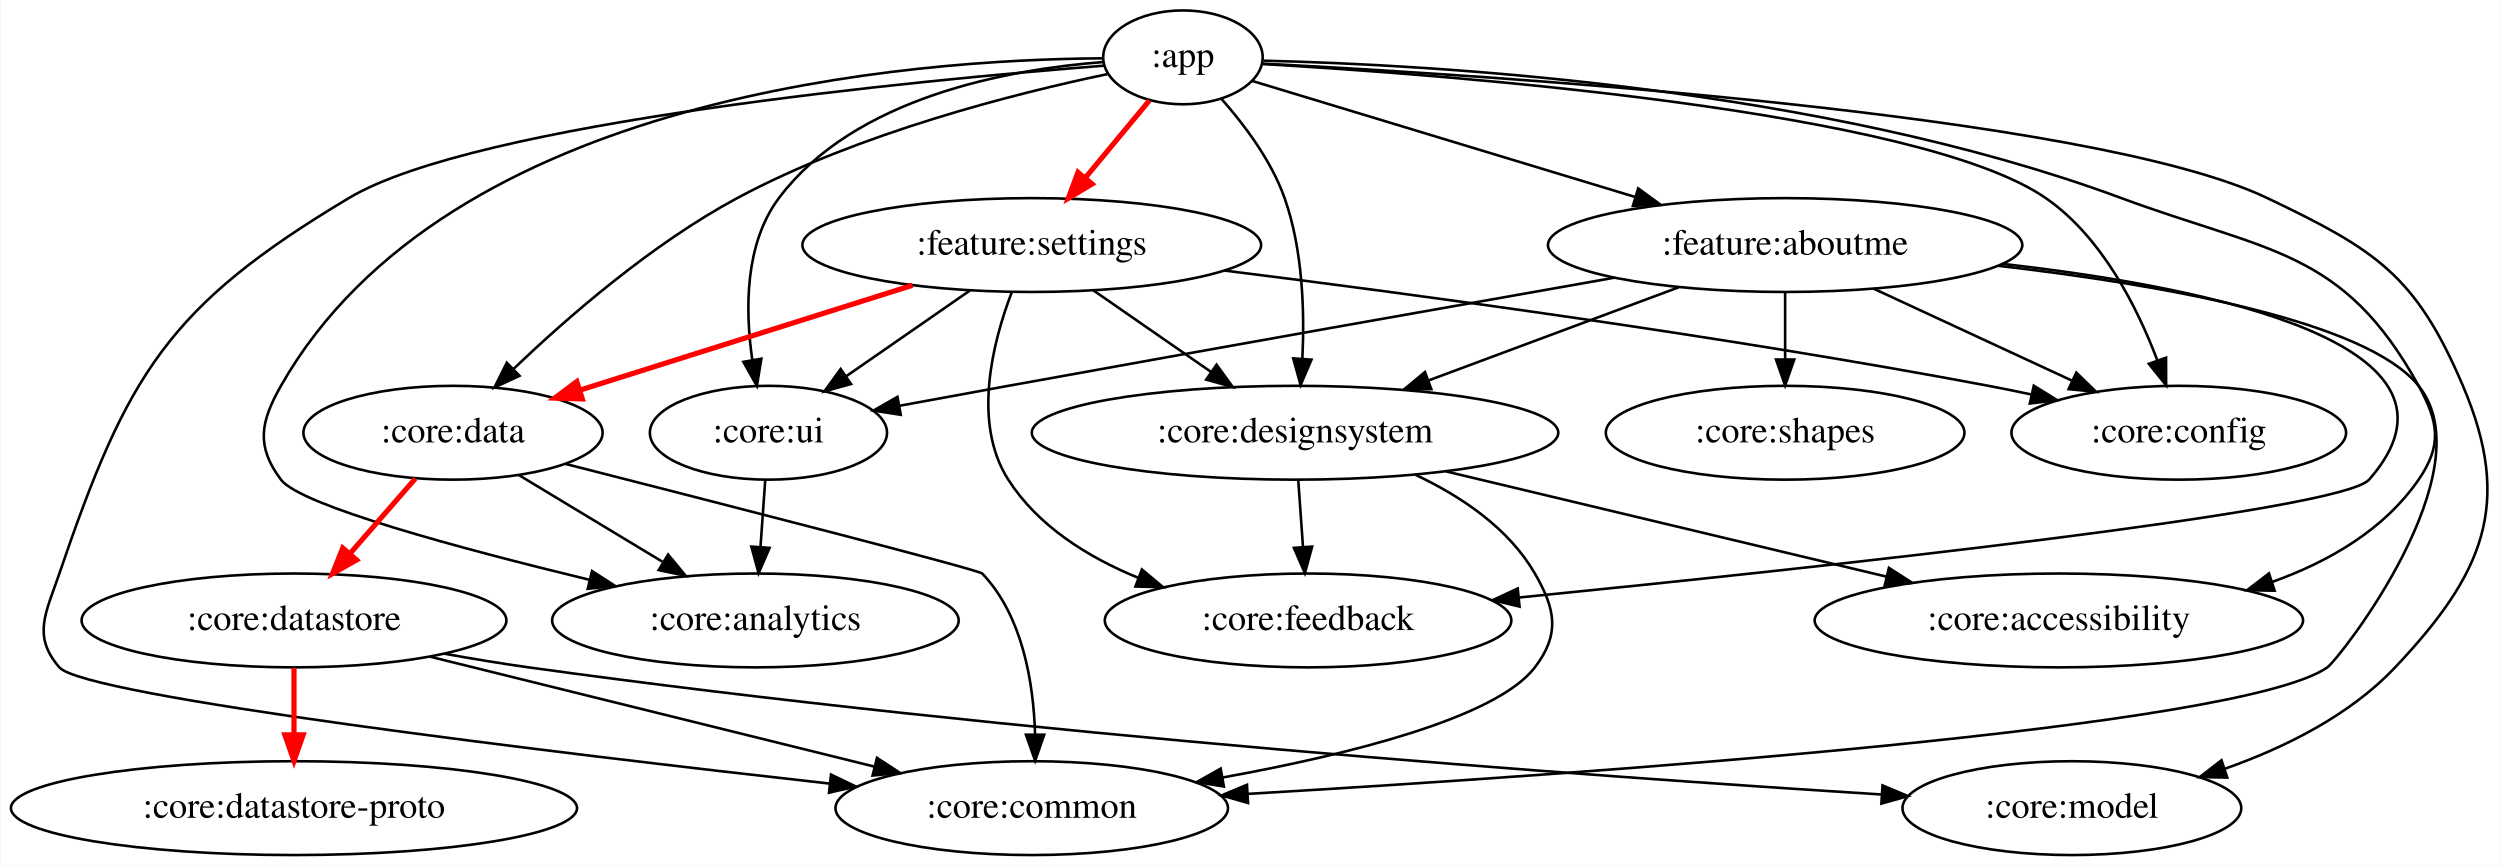
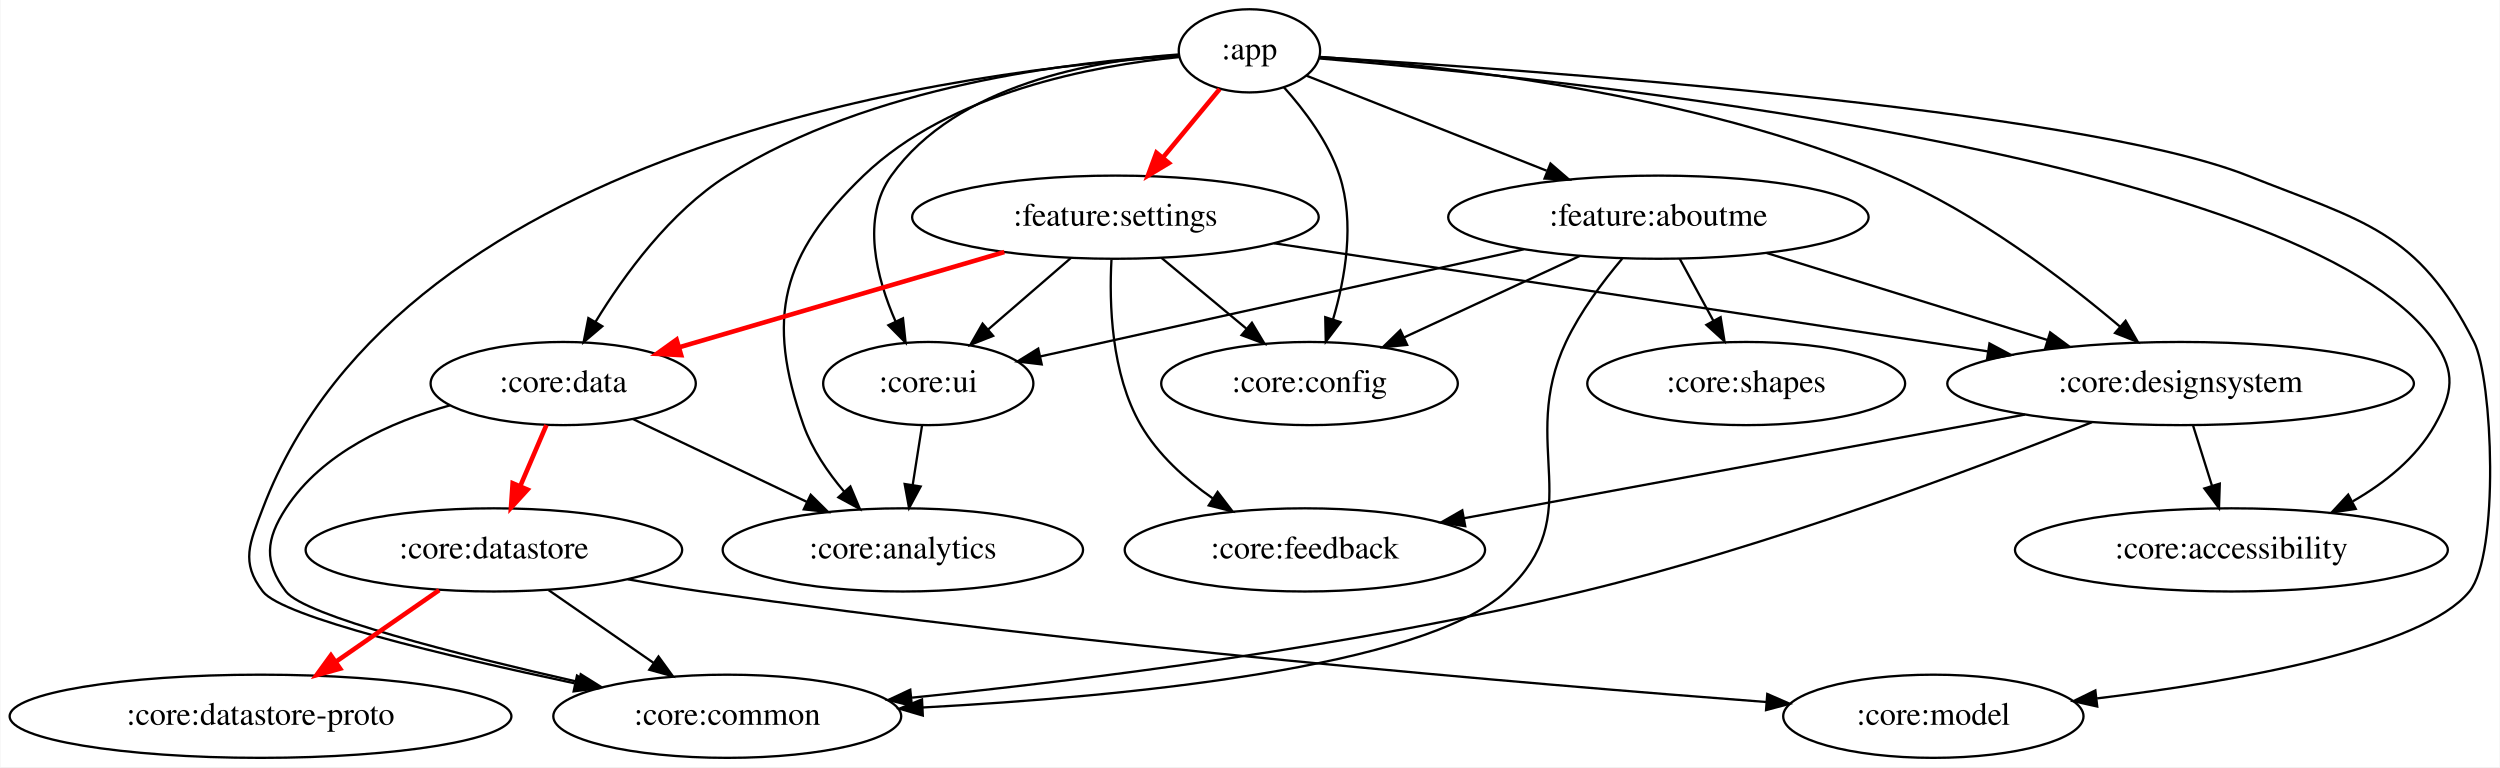
- <svg xmlns="http://www.w3.org/2000/svg" width="959pt" height="332pt" viewBox="0.00 0.00 958.53 332.00">
+ <svg xmlns="http://www.w3.org/2000/svg" width="1082pt" height="332pt" viewBox="0.00 0.00 1081.57 332.00">
  <g id="graph0" class="graph" transform="scale(1 1) rotate(0) translate(4 328)">
-     <polygon fill="white" stroke="transparent" points="-4,4 -4,-328 954.53,-328 954.53,4 -4,4" />
+     <polygon fill="white" stroke="transparent" points="-4,4 -4,-328 1077.57,-328 1077.57,4 -4,4" />
    <g id="node1" class="node">
-       <ellipse fill="none" stroke="black" cx="449.54" cy="-306" rx="30.59" ry="18" />
-       <text text-anchor="middle" x="449.54" y="-302.3" font-family="Times,serif" font-size="14.00">:app</text>
+       <ellipse fill="none" stroke="black" cx="536.54" cy="-306" rx="30.59" ry="18" />
+       <text text-anchor="middle" x="536.54" y="-302.3" font-family="Times,serif" font-size="14.00">:app</text>
    </g>
    <g id="node2" class="node">
-       <ellipse fill="none" stroke="black" cx="391.54" cy="-234" rx="87.99" ry="18" />
-       <text text-anchor="middle" x="391.54" y="-230.3" font-family="Times,serif" font-size="14.00">:feature:settings</text>
+       <ellipse fill="none" stroke="black" cx="478.54" cy="-234" rx="87.99" ry="18" />
+       <text text-anchor="middle" x="478.54" y="-230.3" font-family="Times,serif" font-size="14.00">:feature:settings</text>
    </g>
    <g id="edge1" class="edge">
-       <path fill="none" stroke="red" stroke-width="2" d="M436.67,-289.46C429.47,-280.78 420.33,-269.75 412.16,-259.89" />
-       <polygon fill="red" stroke="red" stroke-width="2" points="414.67,-257.43 405.59,-251.96 409.28,-261.9 414.67,-257.43" />
+       <path fill="none" stroke="red" stroke-width="2" d="M523.67,-289.46C516.47,-280.78 507.33,-269.75 499.16,-259.89" />
+       <polygon fill="red" stroke="red" stroke-width="2" points="501.67,-257.43 492.59,-251.96 496.28,-261.9 501.67,-257.43" />
    </g>
    <g id="node3" class="node">
-       <ellipse fill="none" stroke="black" cx="680.54" cy="-234" rx="90.98" ry="18" />
-       <text text-anchor="middle" x="680.54" y="-230.3" font-family="Times,serif" font-size="14.00">:feature:aboutme</text>
+       <ellipse fill="none" stroke="black" cx="713.54" cy="-234" rx="90.98" ry="18" />
+       <text text-anchor="middle" x="713.54" y="-230.3" font-family="Times,serif" font-size="14.00">:feature:aboutme</text>
    </g>
    <g id="edge2" class="edge">
-       <path fill="none" stroke="black" d="M476.04,-296.97C511.66,-286.17 575.95,-266.69 622.97,-252.45" />
-       <polygon fill="black" stroke="black" points="624.17,-255.74 632.72,-249.49 622.14,-249.04 624.17,-255.74" />
+       <path fill="none" stroke="black" d="M561.15,-295.27C587.95,-284.67 631.49,-267.45 665.18,-254.12" />
+       <polygon fill="black" stroke="black" points="666.84,-257.23 674.85,-250.3 664.26,-250.73 666.84,-257.23" />
    </g>
    <g id="node4" class="node">
-       <ellipse fill="none" stroke="black" cx="391.54" cy="-18" rx="75.29" ry="18" />
-       <text text-anchor="middle" x="391.54" y="-14.3" font-family="Times,serif" font-size="14.00">:core:common</text>
+       <ellipse fill="none" stroke="black" cx="310.54" cy="-18" rx="75.29" ry="18" />
+       <text text-anchor="middle" x="310.54" y="-14.3" font-family="Times,serif" font-size="14.00">:core:common</text>
    </g>
    <g id="edge3" class="edge">
-       <path fill="none" stroke="black" d="M419.35,-302.82C349.37,-297.32 178.35,-281.2 129.54,-252 60.19,-210.52 44.6,-184.49 18.54,-108 13.38,-92.85 8.05,-84.08 18.54,-72 28.16,-60.92 207.59,-39.33 314.03,-27.41" />
-       <polygon fill="black" stroke="black" points="314.54,-30.87 324.09,-26.29 313.77,-23.92 314.54,-30.87" />
+       <path fill="none" stroke="black" d="M506.04,-303.73C418.77,-298.16 170.47,-268.25 109.54,-108 103.85,-93.04 99.77,-84.67 109.54,-72 118.03,-60.98 189.18,-44.02 244.45,-32.26" />
+       <polygon fill="black" stroke="black" points="245.5,-35.61 254.56,-30.13 244.06,-28.77 245.5,-35.61" />
    </g>
    <g id="node5" class="node">
-       <ellipse fill="none" stroke="black" cx="290.54" cy="-162" rx="45.49" ry="18" />
-       <text text-anchor="middle" x="290.54" y="-158.3" font-family="Times,serif" font-size="14.00">:core:ui</text>
+       <ellipse fill="none" stroke="black" cx="397.54" cy="-162" rx="45.49" ry="18" />
+       <text text-anchor="middle" x="397.54" y="-158.3" font-family="Times,serif" font-size="14.00">:core:ui</text>
    </g>
    <g id="edge4" class="edge">
-       <path fill="none" stroke="black" d="M418.95,-304.2C382.72,-301.43 323.62,-290.8 294.54,-252 281.39,-234.46 281.58,-209.05 284.36,-189.87" />
-       <polygon fill="black" stroke="black" points="287.82,-190.4 286.11,-179.95 280.93,-189.19 287.82,-190.4" />
+       <path fill="none" stroke="black" d="M505.98,-304.44C469.48,-301.92 409.82,-291.56 381.54,-252 368.42,-233.65 375.07,-207.85 383.43,-188.75" />
+       <polygon fill="black" stroke="black" points="386.6,-190.25 387.73,-179.71 380.28,-187.24 386.6,-190.25" />
    </g>
    <g id="node6" class="node">
-       <ellipse fill="none" stroke="black" cx="492.54" cy="-162" rx="100.98" ry="18" />
-       <text text-anchor="middle" x="492.54" y="-158.3" font-family="Times,serif" font-size="14.00">:core:designsystem</text>
+       <ellipse fill="none" stroke="black" cx="939.54" cy="-162" rx="100.98" ry="18" />
+       <text text-anchor="middle" x="939.54" y="-158.3" font-family="Times,serif" font-size="14.00">:core:designsystem</text>
    </g>
    <g id="edge5" class="edge">
-       <path fill="none" stroke="black" d="M464.2,-290.2C472.99,-280.28 483.44,-266.43 488.54,-252 495.53,-232.22 496.24,-208.42 495.35,-190.41" />
-       <polygon fill="black" stroke="black" points="498.84,-190.03 494.67,-180.29 491.85,-190.51 498.84,-190.03" />
+       <path fill="none" stroke="black" d="M566.86,-303.39C619.15,-299.72 728.83,-288.02 813.54,-252 851.41,-235.9 889.2,-207.07 913.38,-186.59" />
+       <polygon fill="black" stroke="black" points="915.74,-189.17 921.03,-179.99 911.17,-183.87 915.74,-189.17" />
    </g>
    <g id="node7" class="node">
-       <ellipse fill="none" stroke="black" cx="169.54" cy="-162" rx="57.39" ry="18" />
-       <text text-anchor="middle" x="169.54" y="-158.3" font-family="Times,serif" font-size="14.00">:core:data</text>
+       <ellipse fill="none" stroke="black" cx="239.54" cy="-162" rx="57.39" ry="18" />
+       <text text-anchor="middle" x="239.54" y="-158.3" font-family="Times,serif" font-size="14.00">:core:data</text>
    </g>
    <g id="edge6" class="edge">
-       <path fill="none" stroke="black" d="M420.68,-299.6C385.58,-292.25 325.23,-277.06 278.54,-252 245.9,-234.48 213.69,-206.49 192.85,-186.58" />
-       <polygon fill="black" stroke="black" points="195.05,-183.84 185.44,-179.38 190.17,-188.86 195.05,-183.84" />
+       <path fill="none" stroke="black" d="M505.97,-304.08C460.12,-301.4 372.36,-291.09 310.54,-252 285.77,-236.33 265.87,-208.95 253.51,-188.69" />
+       <polygon fill="black" stroke="black" points="256.46,-186.79 248.38,-179.94 250.43,-190.34 256.46,-186.79" />
    </g>
    <g id="node8" class="node">
-       <ellipse fill="none" stroke="black" cx="790.54" cy="-18" rx="64.99" ry="18" />
-       <text text-anchor="middle" x="790.54" y="-14.3" font-family="Times,serif" font-size="14.00">:core:model</text>
+       <ellipse fill="none" stroke="black" cx="832.54" cy="-18" rx="64.99" ry="18" />
+       <text text-anchor="middle" x="832.54" y="-14.3" font-family="Times,serif" font-size="14.00">:core:model</text>
    </g>
    <g id="edge7" class="edge">
-       <path fill="none" stroke="black" d="M479.82,-303.6C563.62,-299.34 796.98,-284.77 865.54,-252 907.23,-232.07 922.42,-222.51 940.54,-180 959.9,-134.58 948.44,-107.9 914.54,-72 897.1,-53.53 872.17,-41.2 849.23,-33.11" />
-       <polygon fill="black" stroke="black" points="850.14,-29.73 839.55,-29.91 847.94,-36.37 850.14,-29.73" />
+       <path fill="none" stroke="black" d="M566.84,-303.28C652.5,-298.1 894.97,-281.2 968.54,-252 1018.77,-232.06 1042.13,-228.22 1066.54,-180 1074.66,-163.96 1077.67,-88.01 1064.54,-72 1044.29,-47.31 963.93,-33.12 903.42,-25.74" />
+       <polygon fill="black" stroke="black" points="903.47,-22.22 893.13,-24.53 902.65,-29.18 903.47,-22.22" />
    </g>
    <g id="node9" class="node">
-       <ellipse fill="none" stroke="black" cx="285.54" cy="-90" rx="77.99" ry="18" />
-       <text text-anchor="middle" x="285.54" y="-86.3" font-family="Times,serif" font-size="14.00">:core:analytics</text>
+       <ellipse fill="none" stroke="black" cx="386.54" cy="-90" rx="77.99" ry="18" />
+       <text text-anchor="middle" x="386.54" y="-86.3" font-family="Times,serif" font-size="14.00">:core:analytics</text>
    </g>
    <g id="edge8" class="edge">
-       <path fill="none" stroke="black" d="M418.9,-305.63C346.75,-305.21 167.47,-292.43 103.54,-180 95.63,-166.09 93.94,-156.8 103.54,-144 110.95,-134.12 172.29,-117.6 221.73,-105.62" />
-       <polygon fill="black" stroke="black" points="222.86,-108.95 231.76,-103.21 221.22,-102.14 222.86,-108.95" />
+       <path fill="none" stroke="black" d="M506.26,-303.31C469.31,-299.66 407.14,-288.16 369.54,-252 333.95,-217.78 327.04,-190.53 343.54,-144 347.26,-133.51 354.05,-123.58 361.14,-115.21" />
+       <polygon fill="black" stroke="black" points="363.83,-117.46 367.95,-107.7 358.64,-112.75 363.83,-117.46" />
    </g>
    <g id="node10" class="node">
-       <ellipse fill="none" stroke="black" cx="831.54" cy="-162" rx="64.19" ry="18" />
-       <text text-anchor="middle" x="831.54" y="-158.3" font-family="Times,serif" font-size="14.00">:core:config</text>
+       <ellipse fill="none" stroke="black" cx="562.54" cy="-162" rx="64.19" ry="18" />
+       <text text-anchor="middle" x="562.54" y="-158.3" font-family="Times,serif" font-size="14.00">:core:config</text>
    </g>
    <g id="edge9" class="edge">
-       <path fill="none" stroke="black" d="M479.98,-303.44C552.28,-299.23 731.94,-285.58 780.54,-252 801.97,-237.19 815.56,-210.25 823.28,-189.87" />
-       <polygon fill="black" stroke="black" points="826.66,-190.79 826.69,-180.19 820.06,-188.46 826.66,-190.79" />
+       <path fill="none" stroke="black" d="M551.42,-290.27C560.3,-280.38 570.77,-266.54 575.54,-252 582.21,-231.69 578.03,-207.65 572.69,-189.68" />
+       <polygon fill="black" stroke="black" points="576.01,-188.55 569.58,-180.13 569.35,-190.72 576.01,-188.55" />
    </g>
    <g id="node11" class="node">
-       <ellipse fill="none" stroke="black" cx="785.54" cy="-90" rx="93.68" ry="18" />
-       <text text-anchor="middle" x="785.54" y="-86.3" font-family="Times,serif" font-size="14.00">:core:accessibility</text>
+       <ellipse fill="none" stroke="black" cx="961.54" cy="-90" rx="93.68" ry="18" />
+       <text text-anchor="middle" x="961.54" y="-86.3" font-family="Times,serif" font-size="14.00">:core:accessibility</text>
    </g>
    <g id="edge10" class="edge">
-       <path fill="none" stroke="black" d="M480.46,-304.72C544.09,-303.23 693.43,-295.01 809.54,-252 865.73,-231.18 894.61,-232.48 923.54,-180 931.26,-165.99 932.6,-157.19 923.54,-144 910.37,-124.84 889.24,-112.6 867.43,-104.79" />
-       <polygon fill="black" stroke="black" points="868.32,-101.4 857.73,-101.6 866.14,-108.05 868.32,-101.4" />
+       <path fill="none" stroke="black" d="M566.77,-302.7C668.22,-294.26 993.28,-261.18 1049.54,-180 1058.65,-166.85 1057.41,-157.93 1049.54,-144 1041.55,-129.86 1028.11,-119.08 1014.11,-111.05" />
+       <polygon fill="black" stroke="black" points="1015.36,-107.75 1004.88,-106.16 1012.08,-113.93 1015.36,-107.75" />
    </g>
    <g id="edge11" class="edge">
-       <path fill="none" stroke="black" d="M367.86,-216.59C353.73,-206.79 335.64,-194.26 320.52,-183.78" />
-       <polygon fill="black" stroke="black" points="322.22,-180.7 312.01,-177.88 318.23,-186.45 322.22,-180.7" />
+       <path fill="none" stroke="black" d="M459.34,-216.41C448.63,-207.15 435.12,-195.48 423.47,-185.41" />
+       <polygon fill="black" stroke="black" points="425.62,-182.64 415.76,-178.75 421.04,-187.94 425.62,-182.64" />
    </g>
    <g id="edge12" class="edge">
-       <path fill="none" stroke="black" d="M415.22,-216.59C428.67,-207.26 445.7,-195.46 460.35,-185.31" />
-       <polygon fill="black" stroke="black" points="462.43,-188.12 468.66,-179.55 458.45,-182.37 462.43,-188.12" />
+       <path fill="none" stroke="black" d="M547.15,-222.71C617.92,-212.08 731.46,-194.98 829.54,-180 838.15,-178.69 847.13,-177.31 856.09,-175.93" />
+       <polygon fill="black" stroke="black" points="856.83,-179.36 866.18,-174.37 855.76,-172.44 856.83,-179.36" />
    </g>
    <g id="edge13" class="edge">
-       <path fill="none" stroke="red" stroke-width="2" d="M345.81,-218.58C308.64,-206.86 256.33,-190.37 218.35,-178.39" />
-       <polygon fill="red" stroke="red" stroke-width="2" points="219.13,-174.97 208.54,-175.3 217.02,-181.64 219.13,-174.97" />
+       <path fill="none" stroke="red" stroke-width="2" d="M430.46,-218.92C389.58,-206.94 331.07,-189.81 289.62,-177.67" />
+       <polygon fill="red" stroke="red" stroke-width="2" points="290.58,-174.3 280,-174.85 288.61,-181.02 290.58,-174.3" />
    </g>
    <g id="edge15" class="edge">
-       <path fill="none" stroke="black" d="M465.31,-224.23C539.63,-214.95 657.48,-199.03 758.54,-180 763.9,-178.99 769.45,-177.86 775,-176.67" />
-       <polygon fill="black" stroke="black" points="775.92,-180.05 784.93,-174.48 774.41,-173.21 775.92,-180.05" />
+       <path fill="none" stroke="black" d="M498.45,-216.41C509.41,-207.28 523.17,-195.81 535.13,-185.84" />
+       <polygon fill="black" stroke="black" points="537.62,-188.32 543.07,-179.23 533.14,-182.94 537.62,-188.32" />
    </g>
    <g id="node12" class="node">
-       <ellipse fill="none" stroke="black" cx="497.54" cy="-90" rx="77.99" ry="18" />
-       <text text-anchor="middle" x="497.54" y="-86.3" font-family="Times,serif" font-size="14.00">:core:feedback</text>
+       <ellipse fill="none" stroke="black" cx="560.54" cy="-90" rx="77.99" ry="18" />
+       <text text-anchor="middle" x="560.54" y="-86.3" font-family="Times,serif" font-size="14.00">:core:feedback</text>
    </g>
    <g id="edge14" class="edge">
-       <path fill="none" stroke="black" d="M383.83,-215.78C376.55,-196.69 368.64,-165.71 382.54,-144 393.95,-126.18 413.04,-114.27 432.41,-106.34" />
-       <polygon fill="black" stroke="black" points="433.79,-109.56 441.92,-102.76 431.32,-103.01 433.79,-109.56" />
+       <path fill="none" stroke="black" d="M476.83,-215.68C475.8,-196.76 476.64,-166.21 489.54,-144 496.94,-131.26 508.74,-120.64 520.61,-112.33" />
+       <polygon fill="black" stroke="black" points="522.76,-115.1 529.2,-106.69 518.92,-109.25 522.76,-115.1" />
    </g>
    <g id="edge28" class="edge">
-       <path fill="none" stroke="black" d="M762.46,-226.02C824.88,-218.8 903.43,-204.97 923.54,-180 949.72,-147.5 893.09,-75.2 888.54,-72 855.45,-48.76 607.07,-31.27 474.45,-23.47" />
-       <polygon fill="black" stroke="black" points="474.51,-19.97 464.32,-22.88 474.1,-26.96 474.51,-19.97" />
+       <path fill="none" stroke="black" d="M697.87,-216.04C689.53,-206.18 679.75,-193.13 673.54,-180 652.45,-135.36 683.82,-105.48 647.54,-72 611.74,-38.97 482.82,-26.5 395.22,-21.81" />
+       <polygon fill="black" stroke="black" points="395.18,-18.31 385.02,-21.29 394.83,-25.3 395.18,-18.31" />
    </g>
    <g id="edge26" class="edge">
-       <path fill="none" stroke="black" d="M614.82,-221.44C554.43,-210.79 462.42,-194.48 382.54,-180 369.04,-177.55 354.43,-174.87 340.92,-172.37" />
-       <polygon fill="black" stroke="black" points="341.3,-168.88 330.83,-170.51 340.03,-175.77 341.3,-168.88" />
+       <path fill="none" stroke="black" d="M655.21,-220.08C595.11,-206.77 502.49,-186.25 446.2,-173.78" />
+       <polygon fill="black" stroke="black" points="446.64,-170.29 436.12,-171.55 445.13,-177.13 446.64,-170.29" />
    </g>
    <g id="edge27" class="edge">
-       <path fill="none" stroke="black" d="M639.75,-217.81C611.59,-207.33 573.92,-193.3 543.74,-182.06" />
-       <polygon fill="black" stroke="black" points="544.82,-178.73 534.23,-178.52 542.38,-185.29 544.82,-178.73" />
+       <path fill="none" stroke="black" d="M760.37,-218.5C795.62,-207.58 844.13,-192.55 881.79,-180.89" />
+       <polygon fill="black" stroke="black" points="883.09,-184.15 891.61,-177.85 881.02,-177.46 883.09,-184.15" />
+     </g>
+     <g id="edge29" class="edge">
+       <path fill="none" stroke="black" d="M679.65,-217.29C657.08,-206.83 627.3,-193.02 603.42,-181.95" />
+       <polygon fill="black" stroke="black" points="604.8,-178.73 594.25,-177.7 601.85,-185.08 604.8,-178.73" />
+     </g>
+     <g id="node15" class="node">
+       <ellipse fill="none" stroke="black" cx="751.54" cy="-162" rx="68.79" ry="18" />
+       <text text-anchor="middle" x="751.54" y="-158.3" font-family="Times,serif" font-size="14.00">:core:shapes</text>
    </g>
    <g id="edge30" class="edge">
-       <path fill="none" stroke="black" d="M714.43,-217.29C737,-206.83 766.78,-193.02 790.66,-181.95" />
-       <polygon fill="black" stroke="black" points="792.23,-185.08 799.83,-177.7 789.29,-178.73 792.23,-185.08" />
-     </g>
-     <g id="edge29" class="edge">
-       <path fill="none" stroke="black" d="M764.08,-226.76C845.16,-217.59 949.83,-195.57 904.54,-144 893.89,-131.87 694.24,-110.34 578.6,-98.81" />
-       <polygon fill="black" stroke="black" points="578.66,-95.3 568.36,-97.79 577.97,-102.26 578.66,-95.3" />
-     </g>
-     <g id="node15" class="node">
-       <ellipse fill="none" stroke="black" cx="680.54" cy="-162" rx="68.79" ry="18" />
-       <text text-anchor="middle" x="680.54" y="-158.3" font-family="Times,serif" font-size="14.00">:core:shapes</text>
-     </g>
-     <g id="edge31" class="edge">
-       <path fill="none" stroke="black" d="M680.54,-215.7C680.54,-207.98 680.54,-198.71 680.54,-190.11" />
-       <polygon fill="black" stroke="black" points="684.04,-190.1 680.54,-180.1 677.04,-190.1 684.04,-190.1" />
+       <path fill="none" stroke="black" d="M722.74,-216.05C727.11,-208.01 732.43,-198.2 737.3,-189.23" />
+       <polygon fill="black" stroke="black" points="740.47,-190.73 742.16,-180.28 734.32,-187.39 740.47,-190.73" />
    </g>
    <g id="edge16" class="edge">
-       <path fill="none" stroke="black" d="M289.3,-143.7C288.75,-135.98 288.09,-126.71 287.48,-118.11" />
-       <polygon fill="black" stroke="black" points="290.97,-117.83 286.76,-108.1 283.98,-118.33 290.97,-117.83" />
+       <path fill="none" stroke="black" d="M394.82,-143.7C393.61,-135.98 392.15,-126.71 390.8,-118.11" />
+       <polygon fill="black" stroke="black" points="394.24,-117.44 389.23,-108.1 387.32,-118.53 394.24,-117.44" />
+     </g>
+     <g id="edge19" class="edge">
+       <path fill="none" stroke="black" d="M901.17,-145.25C851.19,-125.34 760.73,-91.34 680.54,-72 582.03,-48.24 466.03,-33.75 390.53,-26.06" />
+       <polygon fill="black" stroke="black" points="390.45,-22.53 380.15,-25.02 389.75,-29.5 390.45,-22.53" />
+     </g>
+     <g id="edge17" class="edge">
+       <path fill="none" stroke="black" d="M944.98,-143.7C947.43,-135.9 950.38,-126.51 953.11,-117.83" />
+       <polygon fill="black" stroke="black" points="956.51,-118.69 956.16,-108.1 949.83,-116.59 956.51,-118.69" />
    </g>
    <g id="edge18" class="edge">
-       <path fill="none" stroke="black" d="M538.76,-145.85C556.32,-137.59 574.49,-125.4 584.54,-108 592.55,-94.15 594.24,-84.72 584.54,-72 569.74,-52.59 513.05,-38.52 464.91,-29.78" />
-       <polygon fill="black" stroke="black" points="465.24,-26.28 454.78,-27.99 464.02,-33.17 465.24,-26.28" />
-     </g>
-     <g id="edge17" class="edge">
-       <path fill="none" stroke="black" d="M550.43,-147.17C599.05,-135.55 668.54,-118.95 719.36,-106.81" />
-       <polygon fill="black" stroke="black" points="720.35,-110.17 729.27,-104.44 718.73,-103.36 720.35,-110.17" />
-     </g>
-     <g id="edge19" class="edge">
-       <path fill="none" stroke="black" d="M493.78,-143.7C494.33,-135.98 494.99,-126.71 495.6,-118.11" />
-       <polygon fill="black" stroke="black" points="499.1,-118.33 496.32,-108.1 492.11,-117.83 499.1,-118.33" />
+       <path fill="none" stroke="black" d="M872.22,-148.57C803.79,-135.93 698.32,-116.45 629.36,-103.71" />
+       <polygon fill="black" stroke="black" points="629.93,-100.26 619.46,-101.88 628.66,-107.14 629.93,-100.26" />
    </g>
    <g id="edge20" class="edge">
-       <path fill="none" stroke="black" d="M212.71,-150.03C271.89,-134.94 371.13,-109.48 372.54,-108 388.11,-91.71 392.23,-65.96 392.82,-46.33" />
-       <polygon fill="black" stroke="black" points="396.32,-46.17 392.84,-36.16 389.32,-46.16 396.32,-46.17" />
+       <path fill="none" stroke="black" d="M190.56,-152.57C164.75,-145.36 135.27,-132.14 119.54,-108 110.81,-94.59 109.86,-84.74 119.54,-72 127.49,-61.54 193.88,-44.71 246.18,-32.83" />
+       <polygon fill="black" stroke="black" points="247.12,-36.2 256.1,-30.59 245.58,-29.37 247.12,-36.2" />
    </g>
    <g id="edge22" class="edge">
-       <path fill="none" stroke="black" d="M194.71,-145.81C210.83,-136.09 231.98,-123.32 249.82,-112.55" />
-       <polygon fill="black" stroke="black" points="252.05,-115.3 258.8,-107.13 248.43,-109.3 252.05,-115.3" />
+       <path fill="none" stroke="black" d="M269.64,-146.67C291.37,-136.32 320.98,-122.22 344.96,-110.8" />
+       <polygon fill="black" stroke="black" points="346.66,-113.87 354.18,-106.41 343.65,-107.55 346.66,-113.87" />
    </g>
    <g id="node13" class="node">
-       <ellipse fill="none" stroke="black" cx="108.54" cy="-90" rx="81.49" ry="18" />
-       <text text-anchor="middle" x="108.54" y="-86.3" font-family="Times,serif" font-size="14.00">:core:datastore</text>
+       <ellipse fill="none" stroke="black" cx="209.54" cy="-90" rx="81.49" ry="18" />
+       <text text-anchor="middle" x="209.54" y="-86.3" font-family="Times,serif" font-size="14.00">:core:datastore</text>
    </g>
    <g id="edge21" class="edge">
-       <path fill="none" stroke="red" stroke-width="2" d="M155.08,-144.41C147.6,-135.82 138.31,-125.16 130,-115.63" />
-       <polygon fill="red" stroke="red" stroke-width="2" points="132.53,-113.2 123.32,-107.96 127.25,-117.79 132.53,-113.2" />
+       <path fill="none" stroke="red" stroke-width="2" d="M232.28,-144.05C228.87,-136.09 224.72,-126.41 220.9,-117.51" />
+       <polygon fill="red" stroke="red" stroke-width="2" points="224.1,-116.09 216.94,-108.28 217.67,-118.85 224.1,-116.09" />
    </g>
    <g id="edge25" class="edge">
-       <path fill="none" stroke="black" d="M160.78,-76.08C208.99,-64.15 280.57,-46.45 331.2,-33.92" />
-       <polygon fill="black" stroke="black" points="332.17,-37.29 341.04,-31.49 330.49,-30.5 332.17,-37.29" />
+       <path fill="none" stroke="black" d="M233.22,-72.59C246.77,-63.2 263.95,-51.29 278.67,-41.09" />
+       <polygon fill="black" stroke="black" points="280.78,-43.88 287.01,-35.31 276.8,-38.13 280.78,-43.88" />
    </g>
    <g id="edge24" class="edge">
-       <path fill="none" stroke="black" d="M166.5,-77.19C177.13,-75.27 188.15,-73.44 198.54,-72 384.63,-46.16 605.46,-30.27 717.49,-23.24" />
-       <polygon fill="black" stroke="black" points="717.9,-26.72 727.66,-22.61 717.46,-19.74 717.9,-26.72" />
+       <path fill="none" stroke="black" d="M267.51,-77.28C278.14,-75.35 289.15,-73.49 299.54,-72 463.5,-48.41 657.35,-31.99 760.11,-24.18" />
+       <polygon fill="black" stroke="black" points="760.66,-27.65 770.37,-23.41 760.13,-20.67 760.66,-27.65" />
    </g>
    <g id="node14" class="node">
      <ellipse fill="none" stroke="black" cx="108.54" cy="-18" rx="108.58" ry="18" />
      <text text-anchor="middle" x="108.54" y="-14.3" font-family="Times,serif" font-size="14.00">:core:datastore-proto</text>
    </g>
    <g id="edge23" class="edge">
-       <path fill="none" stroke="red" stroke-width="2" d="M108.54,-71.7C108.54,-63.98 108.54,-54.71 108.54,-46.11" />
-       <polygon fill="red" stroke="red" stroke-width="2" points="112.04,-46.1 108.54,-36.1 105.04,-46.1 112.04,-46.1" />
+       <path fill="none" stroke="red" stroke-width="2" d="M185.86,-72.59C172.51,-63.33 155.63,-51.63 141.05,-41.53" />
+       <polygon fill="red" stroke="red" stroke-width="2" points="142.99,-38.61 132.77,-35.8 139,-44.37 142.99,-38.61" />
    </g>
  </g>
</svg>
